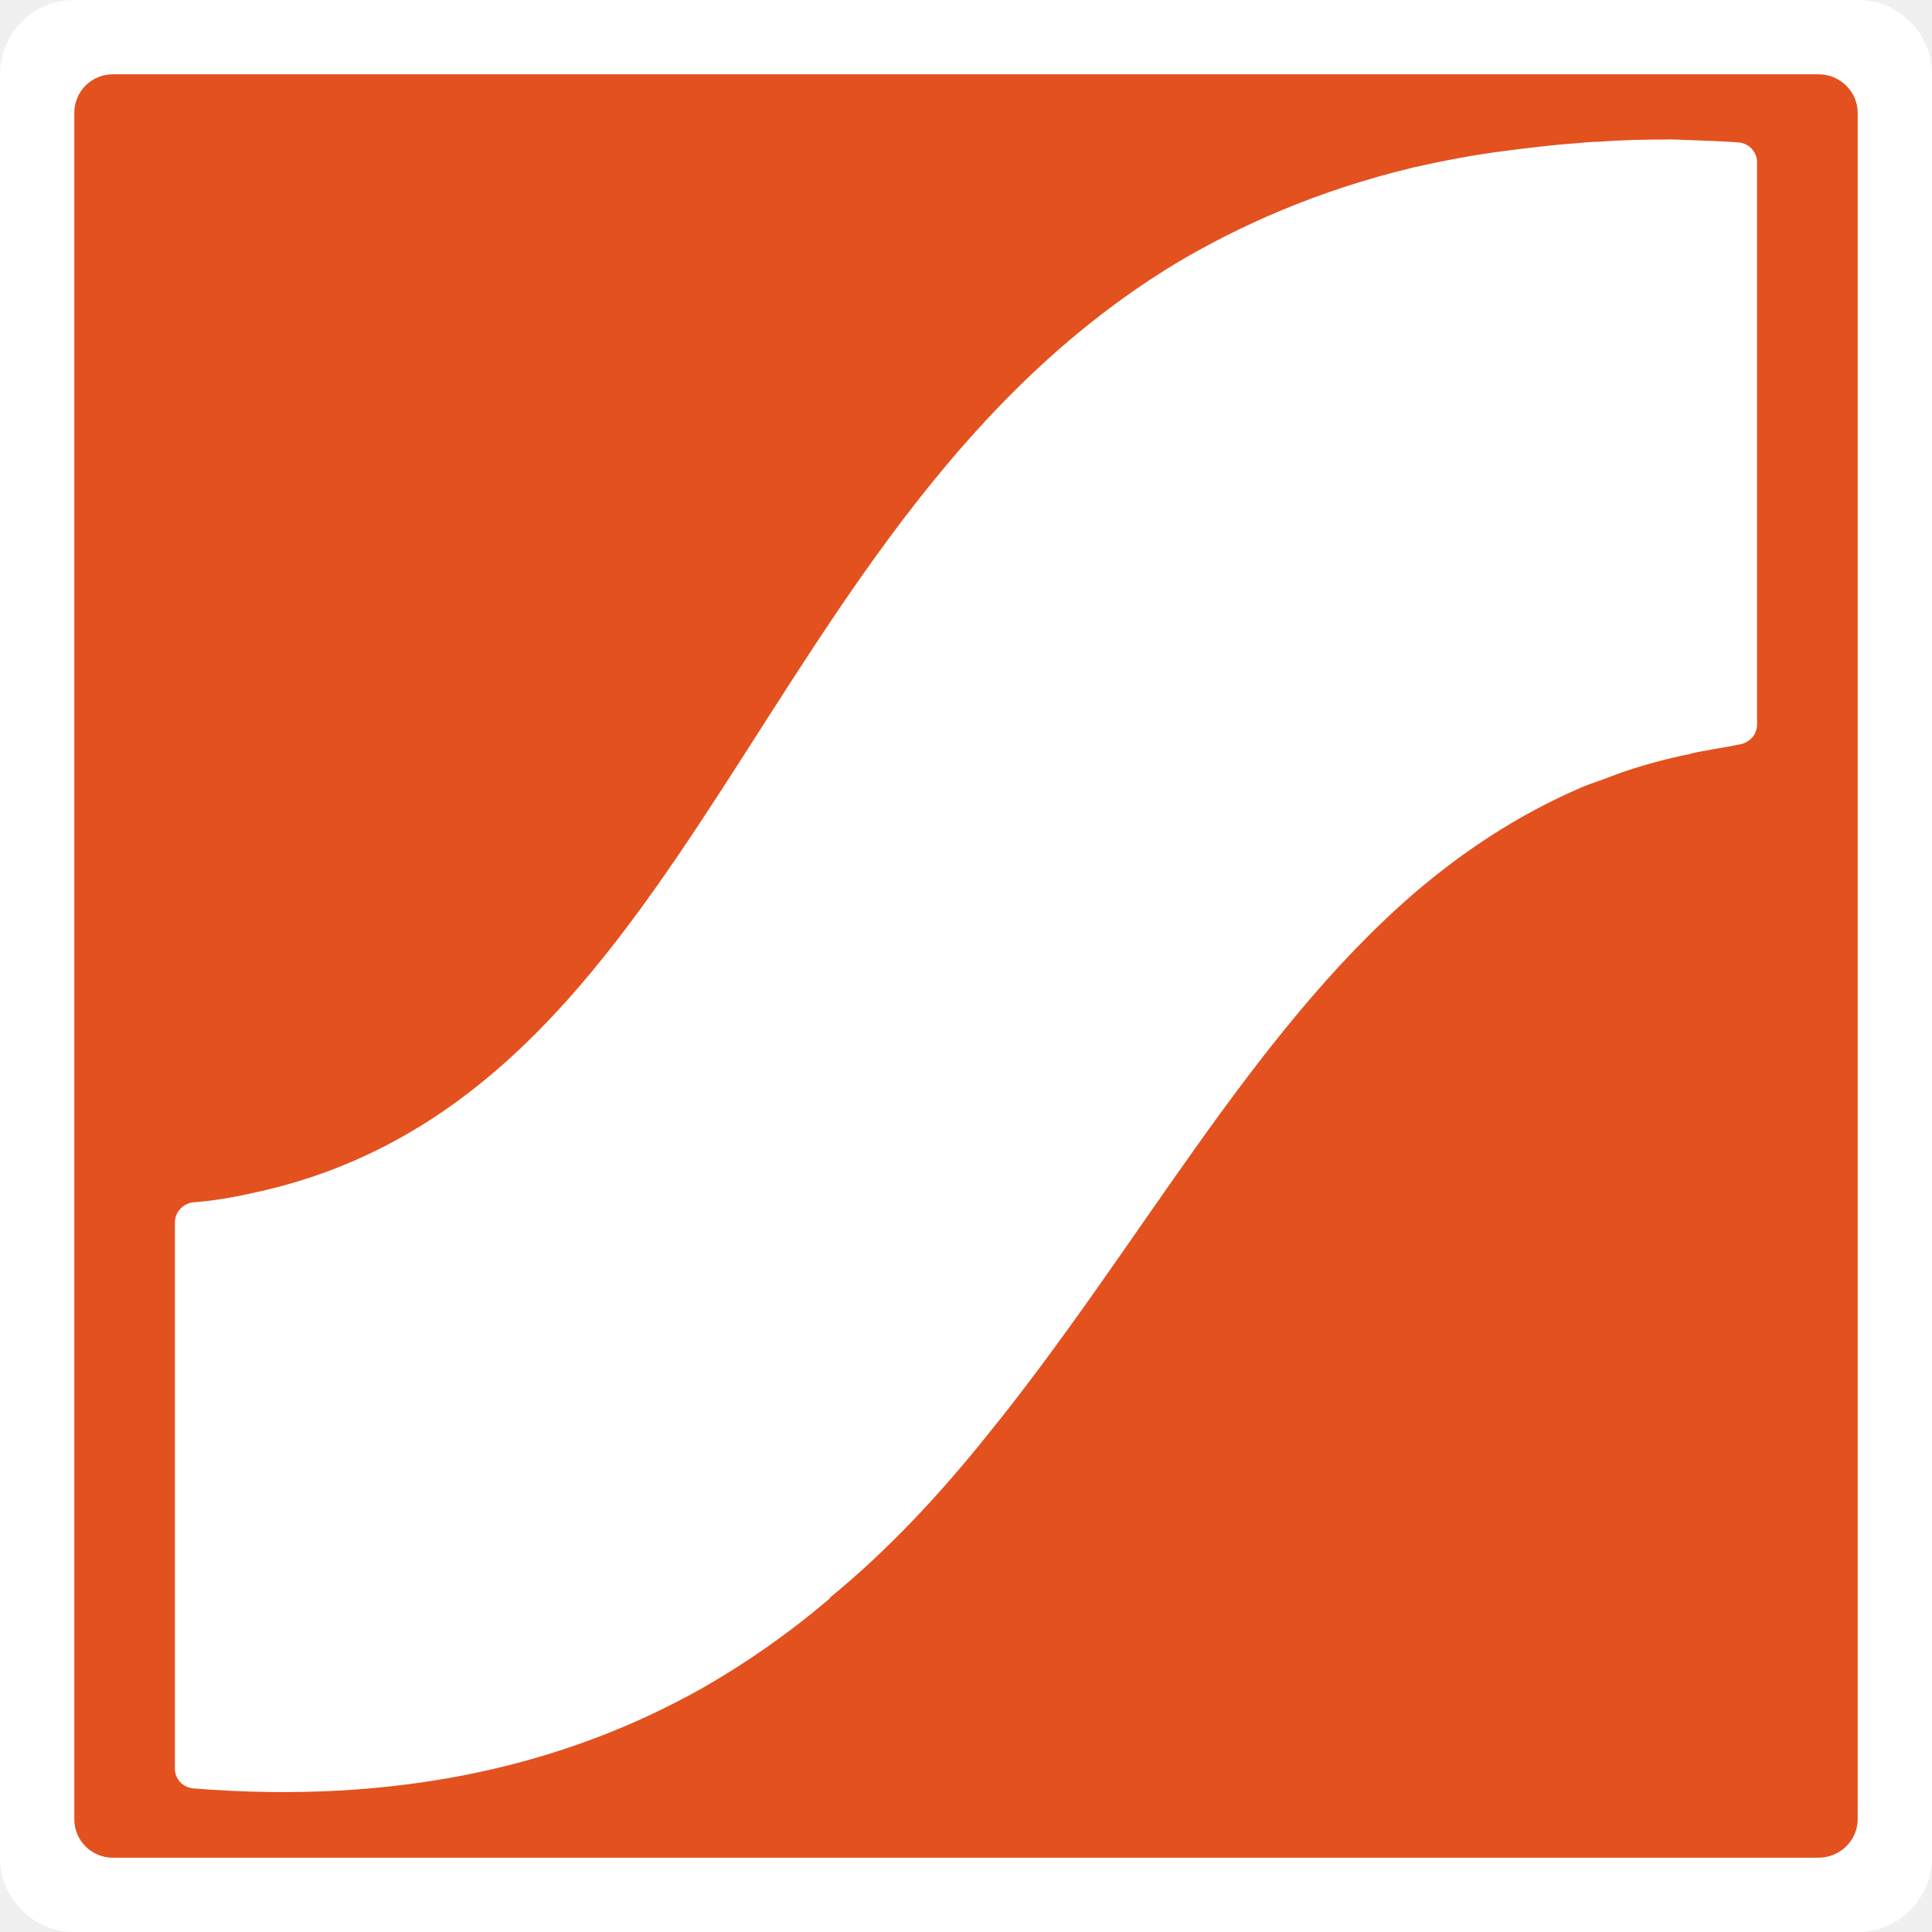
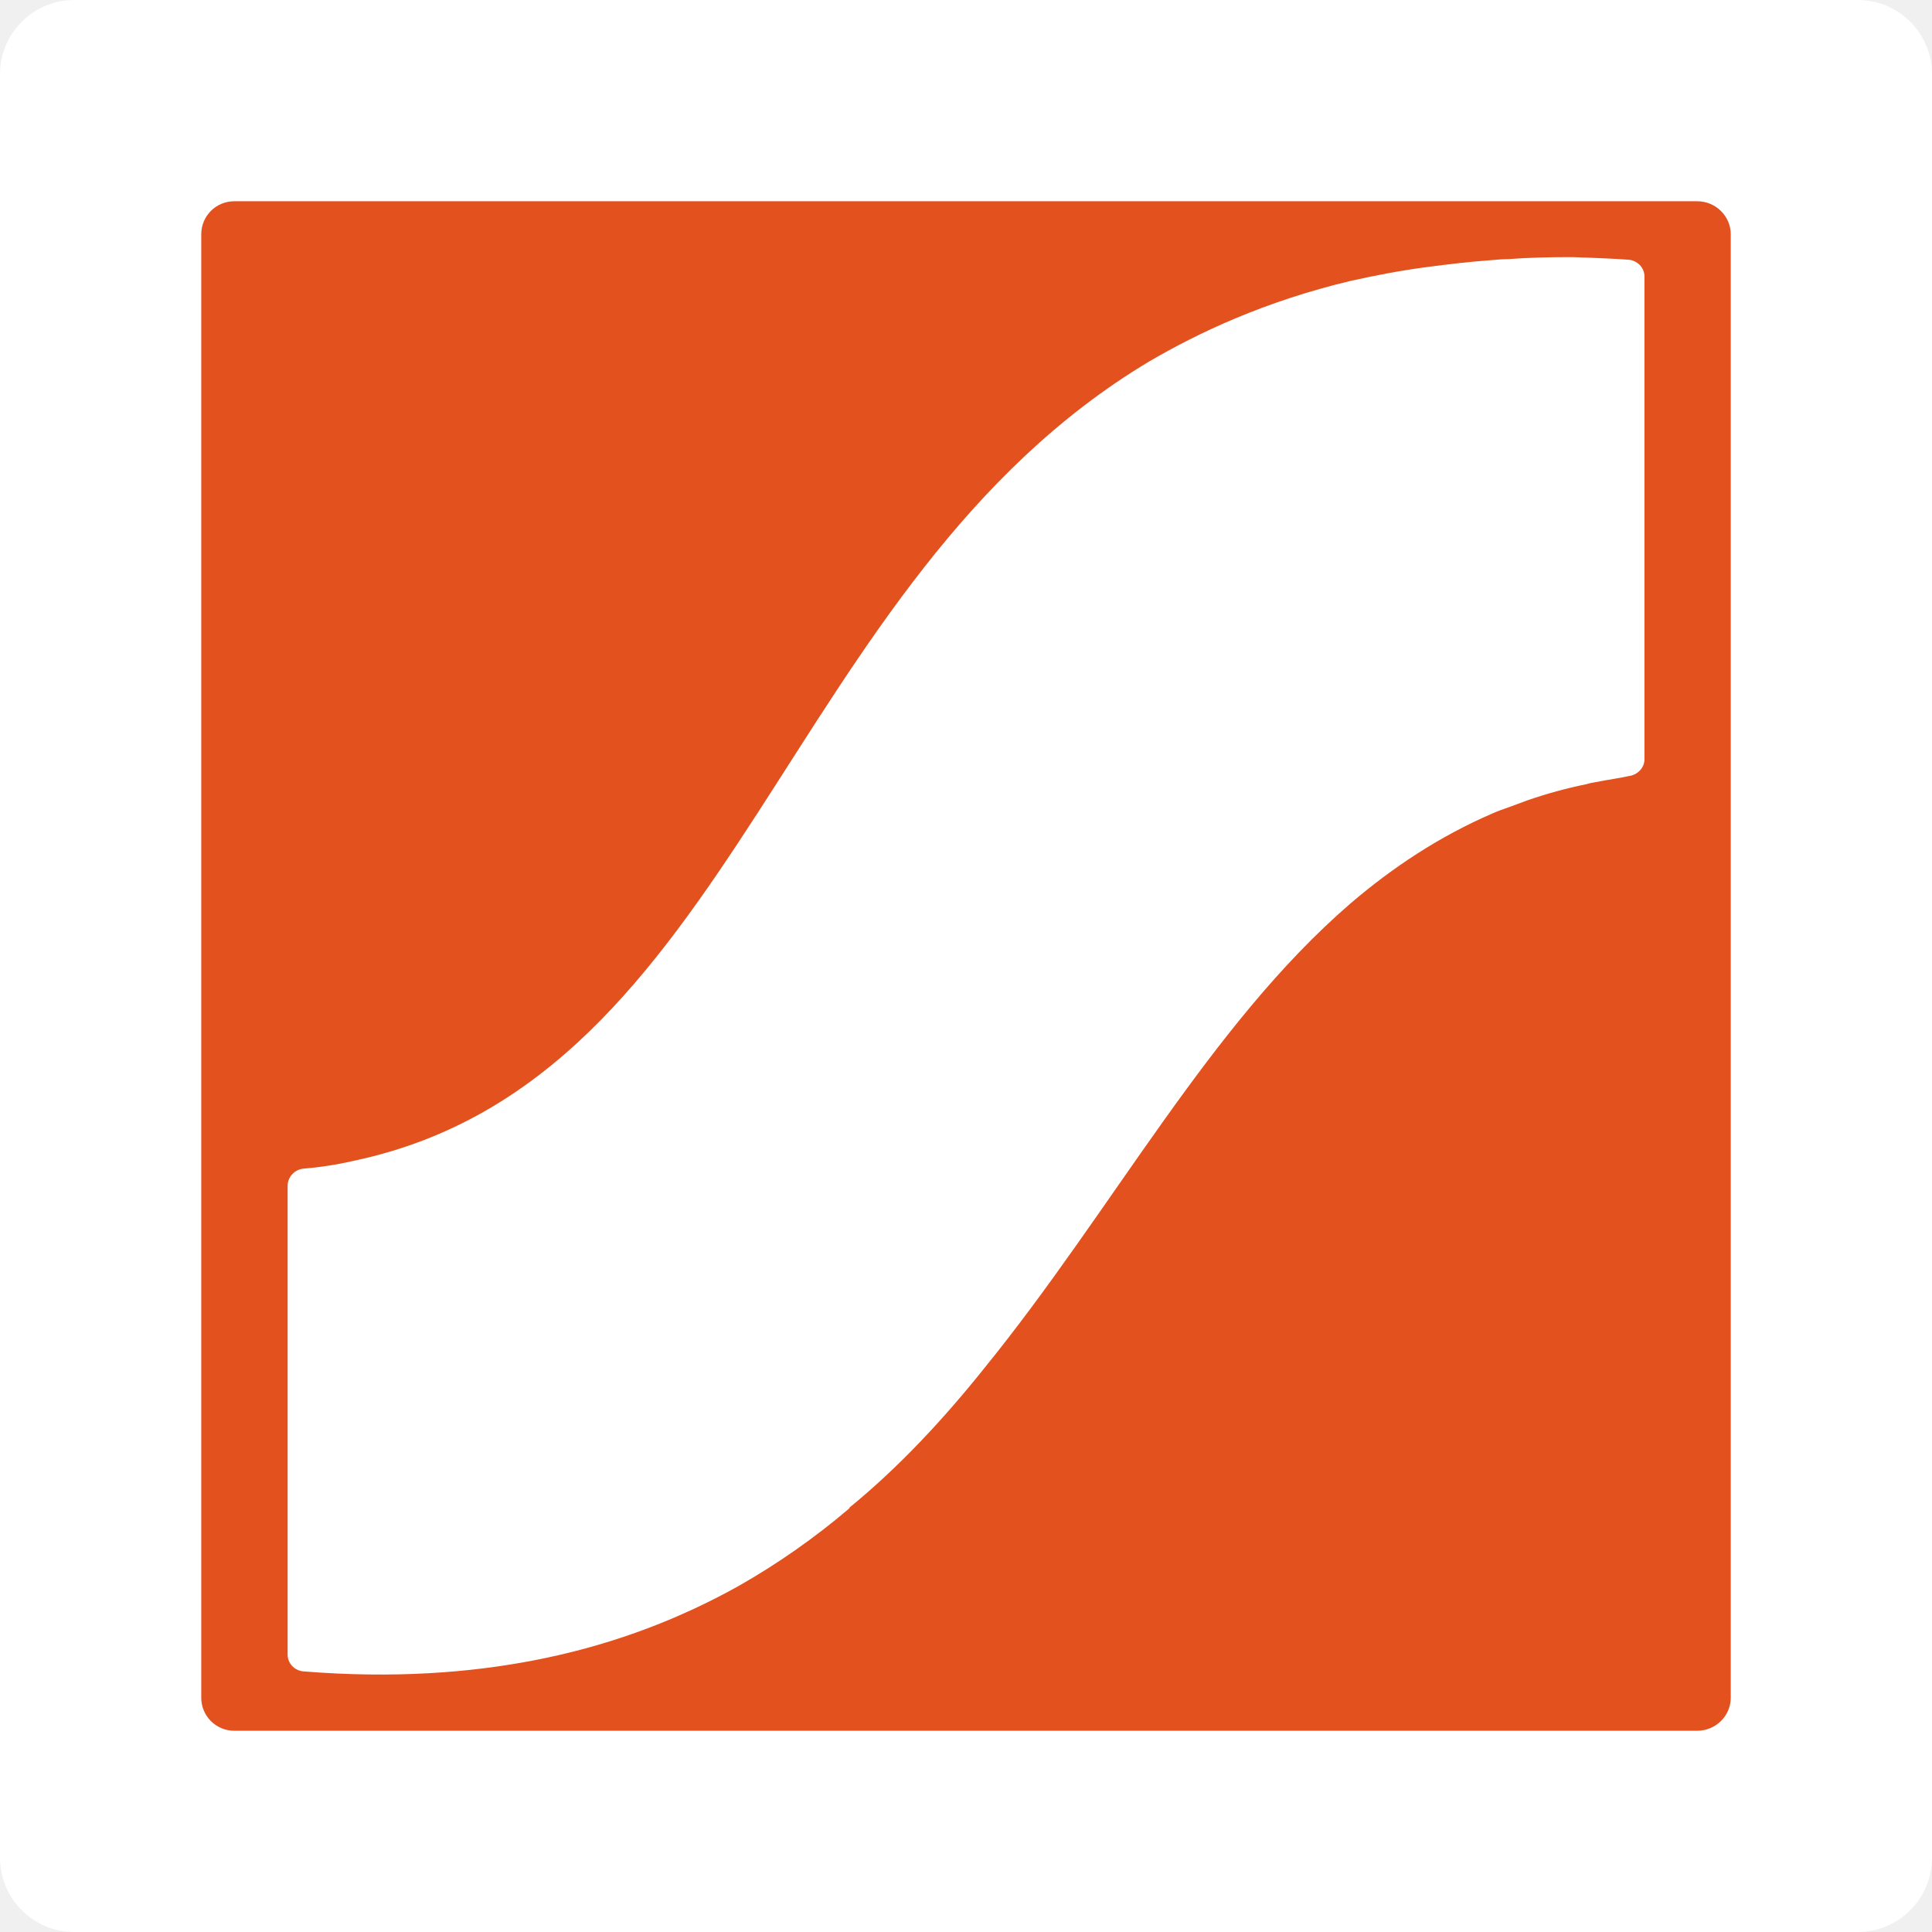
- <svg xmlns="http://www.w3.org/2000/svg" width="26" height="26" viewBox="0 0 26 26" fill="none">
-   <rect width="26" height="26" rx="1" fill="white" />
-   <path d="M24.474 1C24.76 1 25 1.231 25 1.518V24.482C25 24.769 24.76 25 24.474 25H1.518C1.231 25 1 24.769 1 24.482V1.518C1 1.231 1.231 1 1.518 1H24.474ZM22.482 1.877C22.148 1.877 21.82 1.884 21.51 1.908C21.422 1.908 21.334 1.916 21.255 1.924C20.913 1.948 20.578 1.989 20.275 2.028C19.829 2.084 19.422 2.163 19.032 2.251C17.694 2.57 16.657 3.055 15.868 3.518C10.115 6.968 9.406 14.769 3.414 16.052C3.103 16.123 2.825 16.164 2.602 16.18C2.466 16.196 2.354 16.307 2.354 16.45V23.805C2.354 23.94 2.458 24.051 2.594 24.067C5.438 24.298 7.422 23.693 8.713 23.096C8.968 22.976 9.207 22.856 9.446 22.721C10.06 22.37 10.626 21.971 11.151 21.525L11.167 21.51C11.17 21.507 11.173 21.504 11.176 21.502H11.167C11.956 20.857 12.658 20.099 13.295 19.303C15.311 16.817 16.817 13.932 19.032 12.02C19.693 11.454 20.426 10.968 21.255 10.609C21.343 10.569 21.431 10.538 21.526 10.506L21.816 10.398C22.11 10.297 22.415 10.213 22.737 10.148C22.785 10.132 22.833 10.123 22.881 10.115C23.08 10.075 23.263 10.051 23.398 10.02C23.534 10.004 23.645 9.892 23.645 9.757V2.18C23.645 2.036 23.526 1.924 23.391 1.916C23.168 1.9 22.944 1.893 22.737 1.885C22.658 1.885 22.578 1.877 22.498 1.877H22.482Z" fill="#E3511F" />
+ <svg xmlns="http://www.w3.org/2000/svg" width="24" height="24" viewBox="0 0 24 24" fill="none">
+   <rect width="24" height="24" rx="0.923" fill="white" />
+   <path d="M21.084 2.5C21.311 2.5 21.5 2.683 21.5 2.91V21.09C21.5 21.317 21.311 21.5 21.084 21.5H2.91C2.683 21.5 2.5 21.317 2.5 21.09V2.91C2.5 2.683 2.683 2.5 2.91 2.5H21.084ZM19.507 3.194C19.242 3.194 18.983 3.2 18.737 3.219C18.668 3.219 18.598 3.225 18.535 3.231C18.264 3.25 17.999 3.282 17.76 3.313C17.407 3.358 17.084 3.421 16.775 3.49C15.716 3.743 14.896 4.127 14.271 4.493C9.717 7.224 9.155 13.4 4.412 14.416C4.166 14.473 3.945 14.504 3.769 14.517C3.661 14.529 3.573 14.618 3.573 14.731V20.554C3.573 20.661 3.655 20.749 3.762 20.762C6.014 20.945 7.585 20.465 8.606 19.992C8.808 19.898 8.997 19.802 9.187 19.695C9.672 19.418 10.121 19.102 10.537 18.749L10.55 18.736C10.552 18.734 10.554 18.732 10.557 18.73H10.55C11.174 18.22 11.729 17.62 12.233 16.989C13.829 15.021 15.022 12.738 16.775 11.224C17.299 10.776 17.879 10.391 18.535 10.107C18.605 10.076 18.674 10.051 18.75 10.025L18.98 9.94C19.212 9.86 19.453 9.793 19.709 9.741C19.747 9.729 19.785 9.722 19.822 9.716C19.98 9.684 20.125 9.666 20.232 9.641C20.34 9.628 20.428 9.54 20.428 9.433V3.434C20.428 3.32 20.333 3.232 20.226 3.226C20.049 3.213 19.873 3.207 19.709 3.2C19.646 3.2 19.582 3.194 19.52 3.194H19.507Z" fill="#E3511F" />
</svg>
